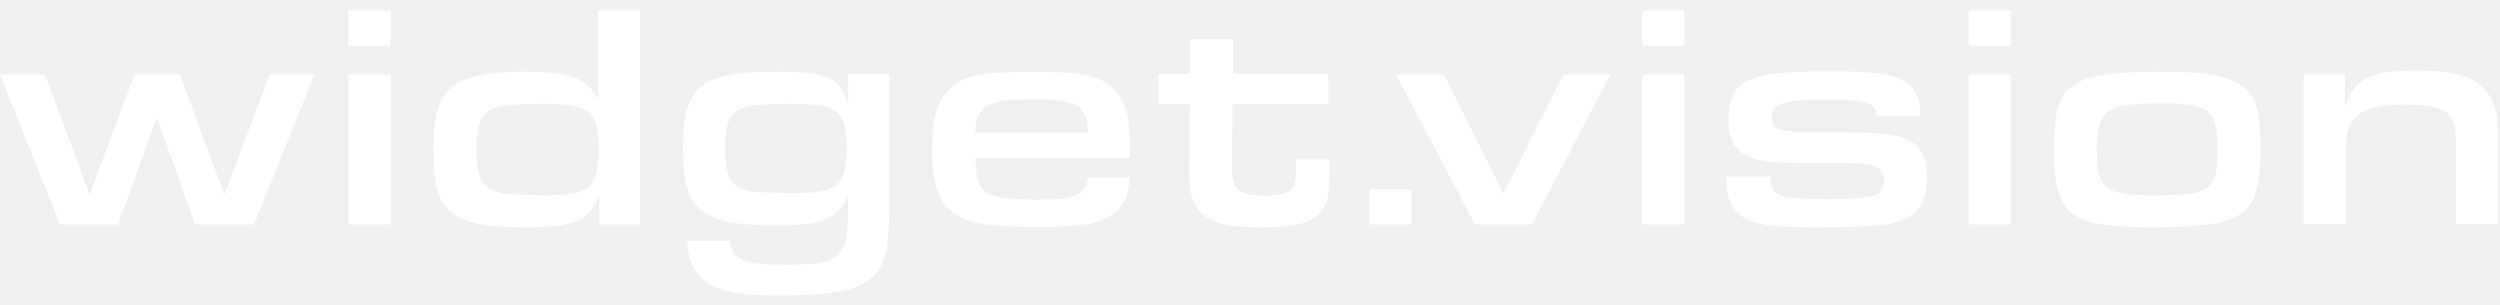
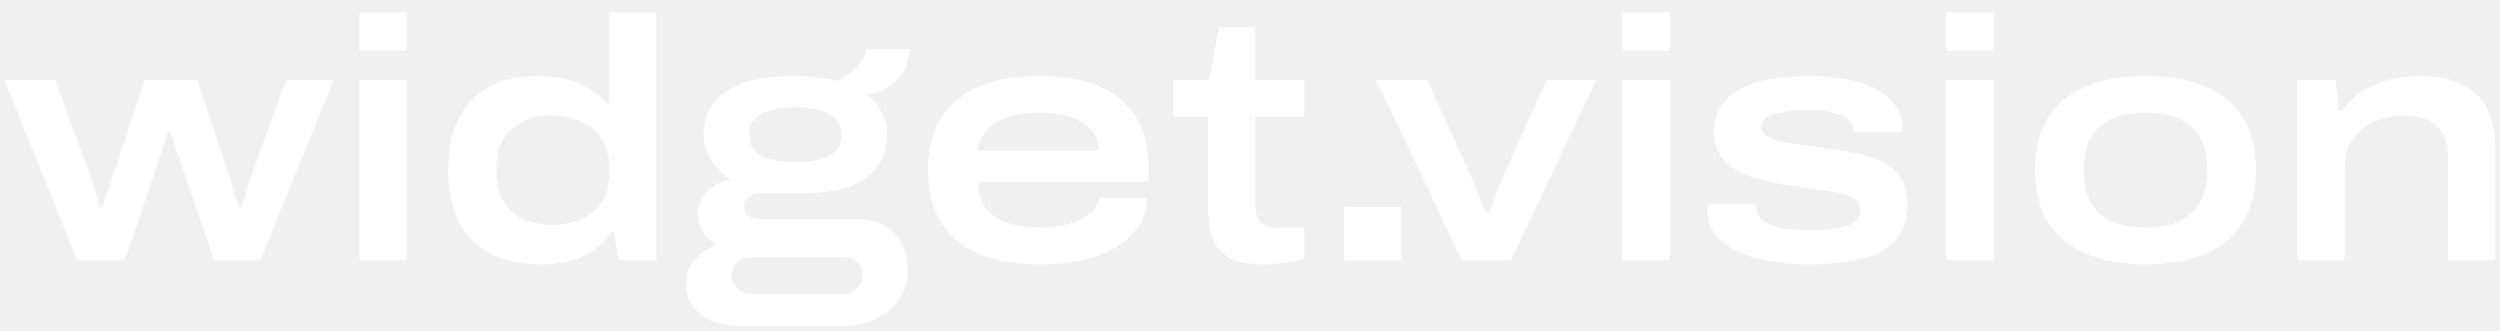
- <svg xmlns="http://www.w3.org/2000/svg" width="460" height="56" viewBox="0 0 460 56" fill="none">
-   <path d="M8.296 13.712L16.494 35.85L24.741 13.712H33.086L41.283 35.85L49.628 13.712H57.875L46.732 41.299H35.883L28.864 21.566L21.746 41.299H11.045L0 13.712H8.296Z" fill="white" />
-   <path d="M64.109 1.931H71.865V8.411H64.109V1.931ZM64.109 13.712H71.865V41.3H64.109V13.712Z" fill="white" />
-   <path d="M110.252 41.3V36.047C108.387 40.662 105.589 41.84 96.704 41.84C88.997 41.84 84.727 40.907 82.468 38.6C80.505 36.636 79.769 33.691 79.769 28.144C79.769 20.29 80.898 17.197 84.236 15.234C86.837 13.81 90.617 13.172 96.851 13.172C101.318 13.172 104.902 13.761 106.669 14.694C108.093 15.479 108.976 16.363 110.007 18.179V1.931H117.763V41.3H110.203H110.252ZM89.243 20.928C88.114 22.204 87.672 24.168 87.672 27.604C87.672 31.237 88.212 33.2 89.439 34.329C90.224 34.967 91.697 35.507 93.366 35.704C93.759 35.753 99.306 35.949 100.091 35.949C105.049 35.949 107.454 35.409 108.632 34.084C109.565 33.004 110.154 30.648 110.154 27.948C110.154 20.388 108.682 19.112 100.042 19.112C93.072 19.112 90.519 19.603 89.292 20.977L89.243 20.928Z" fill="white" />
-   <path d="M163.612 38.6C163.612 47.092 162.532 50.087 158.654 52.247C155.905 53.768 151.536 54.358 143.044 54.358C136.957 54.358 133.275 53.818 130.919 52.541C128.17 51.019 126.501 48.123 126.501 44.54V44.294H134.404V44.54C134.454 46.062 135.239 47.24 136.761 47.878C138.135 48.467 140.295 48.712 144.468 48.712C154.776 48.712 156.003 47.632 156.003 38.6V36.146C155.316 37.667 154.776 38.404 153.893 39.14C152.027 40.809 148.689 41.496 143.191 41.496C128.907 41.496 125.667 38.846 125.667 27.31C125.667 15.774 128.71 13.172 143.388 13.172C149.524 13.172 152.665 13.86 154.285 15.627C155.071 16.51 155.463 17.394 156.052 19.259V13.663H163.661V38.551L163.612 38.6ZM134.895 21.076C133.815 22.254 133.423 23.972 133.423 27.113C133.423 30.942 133.914 32.808 135.141 33.937C135.926 34.575 137.301 35.115 138.773 35.311C139.117 35.36 144.615 35.557 145.548 35.557C154.138 35.557 155.758 34.28 155.758 27.359C155.758 24.119 155.512 22.843 154.629 21.468C153.451 19.603 151.487 19.112 145.4 19.112C138.577 19.112 136.172 19.505 134.895 21.076Z" fill="white" />
-   <path d="M179.466 29.028C179.516 32.219 180.056 34.231 181.135 35.213C182.314 36.293 185.553 36.735 191.297 36.735C197.776 36.735 199.789 35.851 200.182 32.709H207.84C207.741 35.704 206.907 37.717 205.189 39.14C202.783 41.104 198.905 41.791 190.708 41.791C184.424 41.791 179.466 41.251 177.356 40.318C173.134 38.355 171.514 35.017 171.514 27.653C171.514 21.714 172.496 18.376 174.852 16.167C177.307 13.86 180.939 13.221 190.511 13.221C199.396 13.221 202.882 14.056 205.238 16.658C207.201 18.916 207.889 21.616 207.889 27.212V29.028H179.466ZM200.182 24.414C200.182 22.843 199.985 21.959 199.494 20.928C199.102 20.143 198.513 19.554 197.924 19.259C196.549 18.67 193.997 18.277 191.1 18.277C185.161 18.277 183.443 18.474 181.774 19.358C180.35 20.143 179.466 21.959 179.466 24.07V24.414H200.182Z" fill="white" />
-   <path d="M244.656 31.188C244.656 36.244 244.165 38.011 242.496 39.533C240.631 41.202 237.734 41.84 232.138 41.84C225.855 41.84 222.812 41.054 220.799 38.944C219.424 37.569 218.688 34.624 218.835 31.973V31.482L218.934 19.161H213.141V13.614H218.983V7.184H226.886V13.614H244.41V19.161H226.788L226.689 30.157C226.64 35.066 227.671 35.998 233.12 35.998C235.427 35.998 236.851 35.606 237.636 34.82C238.323 34.035 238.471 33.249 238.471 30.402V29.322H244.656V31.09V31.188Z" fill="white" />
-   <path d="M265.653 13.712L276.648 35.605L287.644 13.712H296.333L281.852 41.299H271.396L256.866 13.712H265.653Z" fill="white" />
-   <path d="M302.174 1.931H309.93V8.411H302.174V1.931ZM302.174 13.712H309.93V41.3H302.174V13.712Z" fill="white" />
-   <path d="M345.225 21.174C345.225 18.867 343.409 18.327 335.457 18.327C328.093 18.327 325.983 19.112 325.983 21.616C325.983 23.972 327.259 24.364 335.064 24.364H339.384C346.551 24.364 349.349 24.708 351.607 26.034C353.619 27.163 354.552 29.273 354.552 32.611C354.552 37.667 352.834 39.975 348.171 41.054C345.814 41.594 341.544 41.84 334.279 41.84C324.805 41.84 321.516 41.202 319.454 38.846C318.079 37.373 317.638 35.704 317.638 32.759V32.464H325.786V32.759C325.983 36.244 327.014 36.587 337.028 36.637C341.511 36.571 344.26 36.293 345.274 35.802C346.109 35.409 346.649 34.379 346.649 33.249C346.649 30.55 345.078 29.912 338.108 30.01C335.408 30.059 328.781 29.961 327.259 29.912C320.436 29.421 318.03 27.359 318.03 22.008C318.03 17.247 319.748 14.94 324.166 13.958C326.621 13.418 330.548 13.123 336.095 13.123C344.636 13.123 347.925 13.516 350.38 14.89C352.343 15.97 353.325 18.081 353.325 21.174V21.37H345.274V21.125L345.225 21.174Z" fill="white" />
-   <path d="M362.209 1.931H369.965V8.411H362.209V1.931ZM362.209 13.712H369.965V41.3H362.209V13.712Z" fill="white" />
-   <path d="M413.261 16.412C415.323 18.376 415.961 21.076 415.961 27.997C415.961 32.906 415.028 36.833 413.506 38.355C412.524 39.336 410.806 40.318 409.383 40.711C407.223 41.349 401.725 41.84 396.424 41.84C380.764 41.84 377.917 39.68 377.917 27.408C377.917 21.174 378.752 18.081 380.863 16.216C381.844 15.332 383.464 14.547 385.035 14.154C387.097 13.614 392.742 13.172 396.718 13.172C406.438 13.172 410.659 14.007 413.261 16.412ZM387.342 21.076C386.213 22.303 385.82 24.119 385.82 27.604C385.82 34.722 387.342 35.949 396.08 35.949C401.676 35.949 404.278 35.655 405.603 34.869C407.419 33.789 408.057 31.924 408.057 27.752C408.057 20.339 406.585 19.014 398.043 19.014C391.171 19.014 388.618 19.505 387.342 21.026V21.076Z" fill="white" />
-   <path d="M423.864 13.712H431.473V19.701C433.24 14.399 436.136 12.976 444.874 12.976C451.403 12.976 454.937 13.958 457.244 16.51C459.011 18.523 459.65 20.928 459.65 25.493V41.251H451.894V25.837C451.894 20.584 449.93 19.259 442.518 19.259C434.369 19.259 431.62 21.321 431.62 27.31V41.251H423.864V13.712Z" fill="white" />
-   <path d="M259.744 34.82H251.988V41.299H259.744V34.82Z" fill="white" />
+ <svg xmlns="http://www.w3.org/2000/svg" width="461" height="61" viewBox="0 0 461 61" fill="none">
+   <path d="M14.256 48L0.815 14.747H10.154L16.149 31.089C16.527 32.057 16.864 33.003 17.158 33.929C17.453 34.854 17.705 35.696 17.915 36.453C18.168 37.168 18.336 37.757 18.42 38.22H18.925C19.051 37.799 19.22 37.231 19.43 36.516C19.682 35.801 19.956 34.98 20.25 34.055C20.587 33.13 20.923 32.162 21.26 31.152L26.749 14.747H36.34L41.83 31.152C41.956 31.447 42.146 32.015 42.398 32.856C42.65 33.655 42.924 34.539 43.218 35.506C43.513 36.474 43.786 37.378 44.039 38.22H44.543C44.754 37.505 44.985 36.705 45.237 35.822C45.532 34.938 45.826 34.076 46.121 33.235C46.415 32.393 46.647 31.699 46.815 31.152L52.746 14.747H61.517L48.014 48H39.495L34.258 32.667C33.922 31.699 33.564 30.69 33.185 29.638C32.849 28.586 32.512 27.598 32.176 26.672C31.881 25.747 31.629 24.99 31.419 24.401H30.977C30.767 25.074 30.493 25.894 30.157 26.862C29.82 27.829 29.484 28.839 29.147 29.89C28.811 30.9 28.495 31.847 28.201 32.73L23.026 48H14.256ZM66.292 9.32V2.316H75V9.32H66.292ZM66.292 48V14.747H75V48H66.292ZM99.689 48.757C96.24 48.757 93.232 48.126 90.666 46.864C88.142 45.602 86.165 43.688 84.735 41.122C83.347 38.514 82.652 35.275 82.652 31.405C82.652 27.451 83.347 24.191 84.735 21.625C86.123 19.058 88.037 17.144 90.477 15.882C92.959 14.62 95.84 13.989 99.121 13.989C100.888 13.989 102.571 14.179 104.169 14.557C105.768 14.936 107.219 15.504 108.523 16.261C109.827 16.976 110.942 17.881 111.867 18.974H112.309V2.316H121.017V48H114.013L113.256 42.763H112.751C111.194 44.95 109.301 46.507 107.072 47.432C104.842 48.316 102.382 48.757 99.689 48.757ZM101.898 41.438C104.085 41.438 105.957 41.059 107.514 40.302C109.07 39.545 110.269 38.451 111.11 37.021C111.952 35.548 112.372 33.761 112.372 31.657V31.152C112.372 29.554 112.12 28.145 111.615 26.925C111.152 25.705 110.458 24.695 109.533 23.896C108.607 23.055 107.493 22.424 106.189 22.003C104.884 21.54 103.412 21.309 101.772 21.309C99.668 21.309 97.838 21.688 96.282 22.445C94.767 23.202 93.59 24.296 92.748 25.726C91.949 27.114 91.549 28.839 91.549 30.9V31.847C91.549 33.908 91.97 35.654 92.811 37.084C93.653 38.514 94.831 39.608 96.345 40.365C97.901 41.08 99.752 41.438 101.898 41.438ZM136.509 60.115C134.742 60.115 133.101 59.842 131.587 59.295C130.073 58.748 128.853 57.886 127.927 56.708C127.002 55.53 126.539 54.016 126.539 52.165C126.539 50.44 127.086 48.989 128.18 47.811C129.315 46.633 130.704 45.749 132.344 45.16C131.166 44.572 130.262 43.772 129.631 42.763C129.042 41.753 128.748 40.617 128.748 39.355C128.748 37.715 129.315 36.327 130.451 35.191C131.629 34.055 133.122 33.34 134.931 33.045C133.333 32.12 132.071 30.942 131.145 29.512C130.22 28.082 129.757 26.525 129.757 24.843C129.757 22.403 130.409 20.384 131.713 18.785C133.017 17.186 134.91 15.988 137.392 15.188C139.916 14.389 143.008 13.989 146.668 13.989C148.056 13.989 149.402 14.074 150.706 14.242C152.01 14.41 153.209 14.642 154.303 14.936C156.112 14.053 157.437 13.064 158.278 11.97C159.161 10.877 159.666 9.909 159.792 9.068H167.68C167.638 10.582 167.301 11.907 166.67 13.043C166.039 14.179 165.156 15.125 164.02 15.882C162.926 16.64 161.58 17.186 159.982 17.523C161.117 18.406 161.98 19.458 162.569 20.678C163.2 21.898 163.515 23.286 163.515 24.843C163.515 27.156 162.926 29.133 161.748 30.774C160.571 32.372 158.825 33.592 156.511 34.434C154.198 35.233 151.337 35.633 147.93 35.633H140.61C139.516 35.633 138.675 35.843 138.086 36.264C137.497 36.684 137.203 37.273 137.203 38.03C137.203 38.703 137.497 39.271 138.086 39.734C138.675 40.197 139.559 40.428 140.736 40.428H158.089C160.991 40.428 163.263 41.312 164.903 43.078C166.586 44.845 167.427 47.075 167.427 49.767C167.427 51.786 166.902 53.574 165.85 55.13C164.798 56.687 163.368 57.907 161.559 58.79C159.792 59.673 157.773 60.115 155.502 60.115H136.509ZM138.528 54.184H155.186C155.901 54.184 156.553 54.036 157.142 53.742C157.731 53.49 158.194 53.09 158.53 52.543C158.909 52.038 159.098 51.449 159.098 50.776C159.098 49.683 158.72 48.841 157.963 48.252C157.247 47.706 156.385 47.432 155.375 47.432H138.717C137.623 47.432 136.719 47.706 136.004 48.252C135.289 48.841 134.931 49.662 134.931 50.713C134.931 51.765 135.268 52.606 135.941 53.237C136.614 53.868 137.476 54.184 138.528 54.184ZM146.668 29.89C149.36 29.89 151.442 29.491 152.915 28.692C154.429 27.892 155.186 26.609 155.186 24.843C155.186 23.076 154.429 21.793 152.915 20.994C151.442 20.194 149.36 19.795 146.668 19.795C143.975 19.795 141.872 20.194 140.358 20.994C138.885 21.793 138.149 23.076 138.149 24.843C138.149 26.062 138.486 27.051 139.159 27.808C139.832 28.523 140.799 29.049 142.061 29.386C143.323 29.722 144.859 29.89 146.668 29.89ZM191.899 48.757C187.608 48.757 183.907 48.147 180.794 46.927C177.723 45.665 175.346 43.751 173.663 41.185C171.981 38.619 171.139 35.359 171.139 31.405C171.139 27.535 171.96 24.317 173.6 21.751C175.241 19.142 177.597 17.207 180.667 15.945C183.738 14.642 187.377 13.989 191.584 13.989C196.001 13.989 199.702 14.642 202.689 15.945C205.718 17.207 207.989 19.079 209.504 21.561C211.018 24.001 211.775 26.988 211.775 30.521V33.55H180.289C180.415 35.611 180.962 37.273 181.929 38.535C182.939 39.755 184.306 40.638 186.031 41.185C187.798 41.732 189.838 42.006 192.152 42.006C193.077 42.006 194.108 41.9 195.243 41.69C196.421 41.48 197.536 41.164 198.588 40.744C199.681 40.323 200.607 39.776 201.364 39.103C202.121 38.388 202.563 37.526 202.689 36.516H211.523C211.523 38.199 211.081 39.797 210.198 41.312C209.357 42.784 208.095 44.088 206.412 45.224C204.729 46.317 202.668 47.18 200.228 47.811C197.788 48.442 195.012 48.757 191.899 48.757ZM180.289 27.745H202.563C202.563 26.525 202.268 25.474 201.68 24.59C201.133 23.707 200.354 22.992 199.345 22.445C198.335 21.856 197.178 21.435 195.874 21.183C194.57 20.888 193.182 20.741 191.71 20.741C189.564 20.741 187.65 21.015 185.968 21.561C184.327 22.066 183.023 22.844 182.056 23.896C181.088 24.948 180.499 26.231 180.289 27.745ZM233.049 48.757C230.609 48.757 228.632 48.421 227.117 47.748C225.603 47.075 224.488 45.96 223.773 44.403C223.1 42.805 222.764 40.638 222.764 37.904V21.498H216.391V14.747H223.016L224.783 5.029H231.471V14.747H240.495V21.498H231.471V37.273C231.471 38.83 231.745 40.007 232.292 40.807C232.881 41.606 234.164 42.006 236.141 42.006H240.495V47.684C239.906 47.895 239.148 48.084 238.223 48.252C237.34 48.421 236.435 48.547 235.51 48.631C234.584 48.715 233.764 48.757 233.049 48.757ZM247.891 48V38.157H258.365V48H247.891ZM269.567 48L253.792 14.747H263.194L270.514 30.9C270.808 31.531 271.166 32.351 271.586 33.361C272.007 34.37 272.428 35.401 272.848 36.453C273.311 37.505 273.711 38.451 274.047 39.292H274.552C274.888 38.451 275.246 37.505 275.625 36.453C276.045 35.401 276.445 34.37 276.824 33.361C277.244 32.351 277.602 31.531 277.896 30.9L285.216 14.747H294.365L278.59 48H269.567ZM299.181 9.32V2.316H307.889V9.32H299.181ZM299.181 48V14.747H307.889V48H299.181ZM333.272 48.757C330.832 48.757 328.497 48.547 326.268 48.126C324.038 47.748 322.061 47.159 320.336 46.359C318.654 45.56 317.308 44.529 316.298 43.267C315.331 41.964 314.847 40.428 314.847 38.661C314.847 38.451 314.847 38.262 314.847 38.093C314.889 37.925 314.931 37.757 314.973 37.589H323.87C323.87 37.631 323.849 37.715 323.807 37.841C323.807 37.967 323.807 38.072 323.807 38.157C323.807 39.208 324.249 40.05 325.132 40.681C326.057 41.312 327.235 41.774 328.666 42.069C330.138 42.321 331.694 42.447 333.335 42.447C334.976 42.447 336.532 42.363 338.004 42.195C339.519 41.984 340.739 41.627 341.664 41.122C342.589 40.575 343.052 39.776 343.052 38.724C343.052 37.631 342.547 36.852 341.538 36.39C340.528 35.885 339.056 35.506 337.121 35.254C335.228 34.959 332.914 34.623 330.18 34.244C328.161 33.95 326.289 33.571 324.564 33.108C322.881 32.646 321.388 32.057 320.084 31.342C318.822 30.585 317.834 29.638 317.118 28.502C316.445 27.324 316.109 25.894 316.109 24.212C316.109 22.403 316.508 20.867 317.308 19.605C318.149 18.301 319.327 17.25 320.841 16.45C322.398 15.609 324.27 14.999 326.457 14.62C328.645 14.2 331.105 13.989 333.84 13.989C336.28 13.989 338.509 14.2 340.528 14.62C342.589 14.999 344.377 15.588 345.892 16.387C347.406 17.186 348.584 18.175 349.425 19.353C350.309 20.531 350.75 21.877 350.75 23.391C350.75 23.559 350.75 23.728 350.75 23.896C350.75 24.022 350.729 24.169 350.687 24.338H341.79V24.085C341.79 23.16 341.412 22.424 340.654 21.877C339.897 21.33 338.909 20.93 337.689 20.678C336.511 20.426 335.207 20.299 333.777 20.299C333.272 20.299 332.515 20.32 331.505 20.363C330.538 20.404 329.528 20.531 328.476 20.741C327.467 20.909 326.604 21.204 325.889 21.625C325.174 22.003 324.817 22.571 324.817 23.328C324.817 24.254 325.342 24.948 326.394 25.41C327.446 25.873 328.813 26.231 330.495 26.483C332.22 26.693 334.071 26.946 336.048 27.24C338.194 27.535 340.213 27.871 342.106 28.25C344.041 28.628 345.723 29.175 347.154 29.89C348.584 30.606 349.699 31.594 350.498 32.856C351.339 34.076 351.76 35.696 351.76 37.715C351.76 39.776 351.339 41.522 350.498 42.952C349.699 44.34 348.5 45.476 346.901 46.359C345.345 47.201 343.41 47.811 341.096 48.189C338.825 48.568 336.216 48.757 333.272 48.757ZM358.891 9.32V2.316H367.599V9.32H358.891ZM358.891 48V14.747H367.599V48H358.891ZM395.632 48.757C391.384 48.757 387.724 48.105 384.653 46.801C381.624 45.497 379.29 43.562 377.649 40.996C376.05 38.388 375.251 35.17 375.251 31.342C375.251 27.472 376.05 24.254 377.649 21.688C379.29 19.122 381.624 17.207 384.653 15.945C387.724 14.642 391.384 13.989 395.632 13.989C399.881 13.989 403.52 14.642 406.548 15.945C409.619 17.207 411.954 19.122 413.552 21.688C415.193 24.254 416.013 27.472 416.013 31.342C416.013 35.17 415.193 38.388 413.552 40.996C411.954 43.562 409.619 45.497 406.548 46.801C403.52 48.105 399.881 48.757 395.632 48.757ZM395.632 42.006C397.988 42.006 400.007 41.627 401.69 40.87C403.415 40.071 404.719 38.935 405.602 37.462C406.527 35.948 406.99 34.118 406.99 31.973V30.711C406.99 28.523 406.527 26.693 405.602 25.221C404.719 23.749 403.415 22.634 401.69 21.877C400.007 21.12 397.988 20.741 395.632 20.741C393.277 20.741 391.236 21.12 389.512 21.877C387.829 22.634 386.525 23.749 385.599 25.221C384.716 26.693 384.274 28.523 384.274 30.711V31.973C384.274 34.118 384.716 35.948 385.599 37.462C386.525 38.935 387.829 40.071 389.512 40.87C391.236 41.627 393.277 42.006 395.632 42.006ZM423.654 48V14.747H430.658L431.289 20.426H431.857C433.077 18.785 434.465 17.502 436.022 16.576C437.578 15.651 439.219 14.999 440.944 14.62C442.71 14.2 444.414 13.989 446.055 13.989C449.167 13.989 451.755 14.473 453.816 15.441C455.919 16.408 457.497 17.881 458.548 19.858C459.6 21.835 460.126 24.359 460.126 27.43V48H451.418V28.944C451.418 27.514 451.208 26.315 450.787 25.347C450.408 24.338 449.841 23.538 449.083 22.95C448.368 22.361 447.485 21.94 446.433 21.688C445.424 21.435 444.288 21.309 443.026 21.309C441.175 21.309 439.429 21.688 437.789 22.445C436.19 23.202 434.886 24.254 433.876 25.6C432.867 26.946 432.362 28.523 432.362 30.332V48H423.654Z" fill="white" />
</svg>
